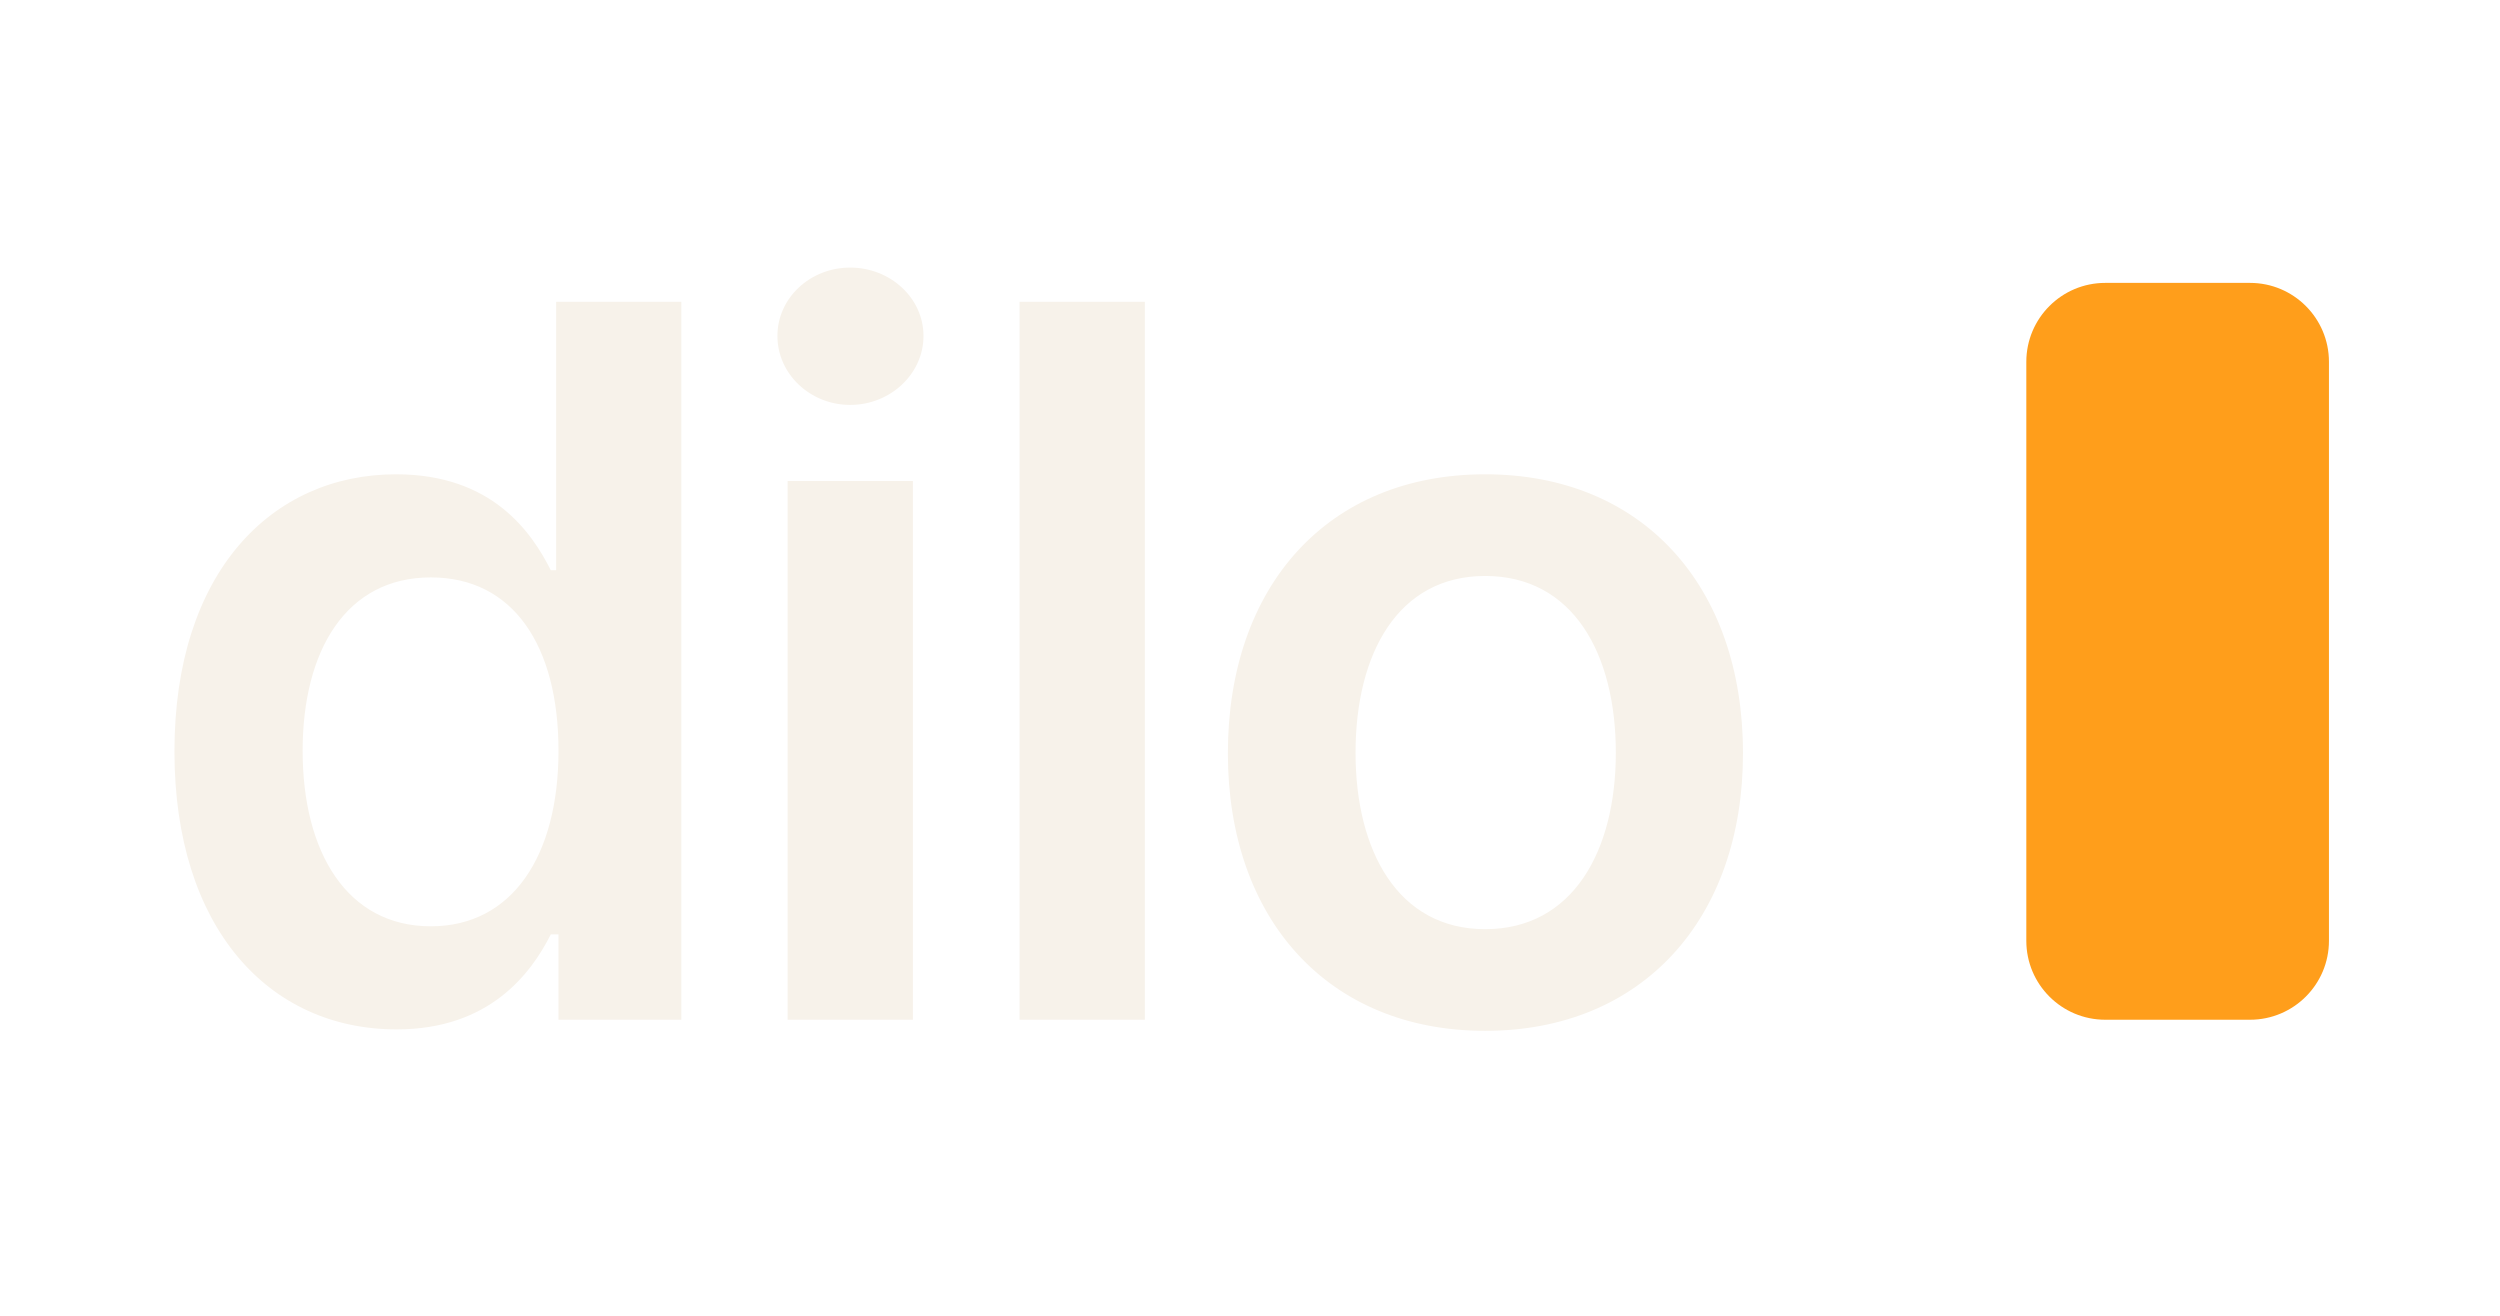
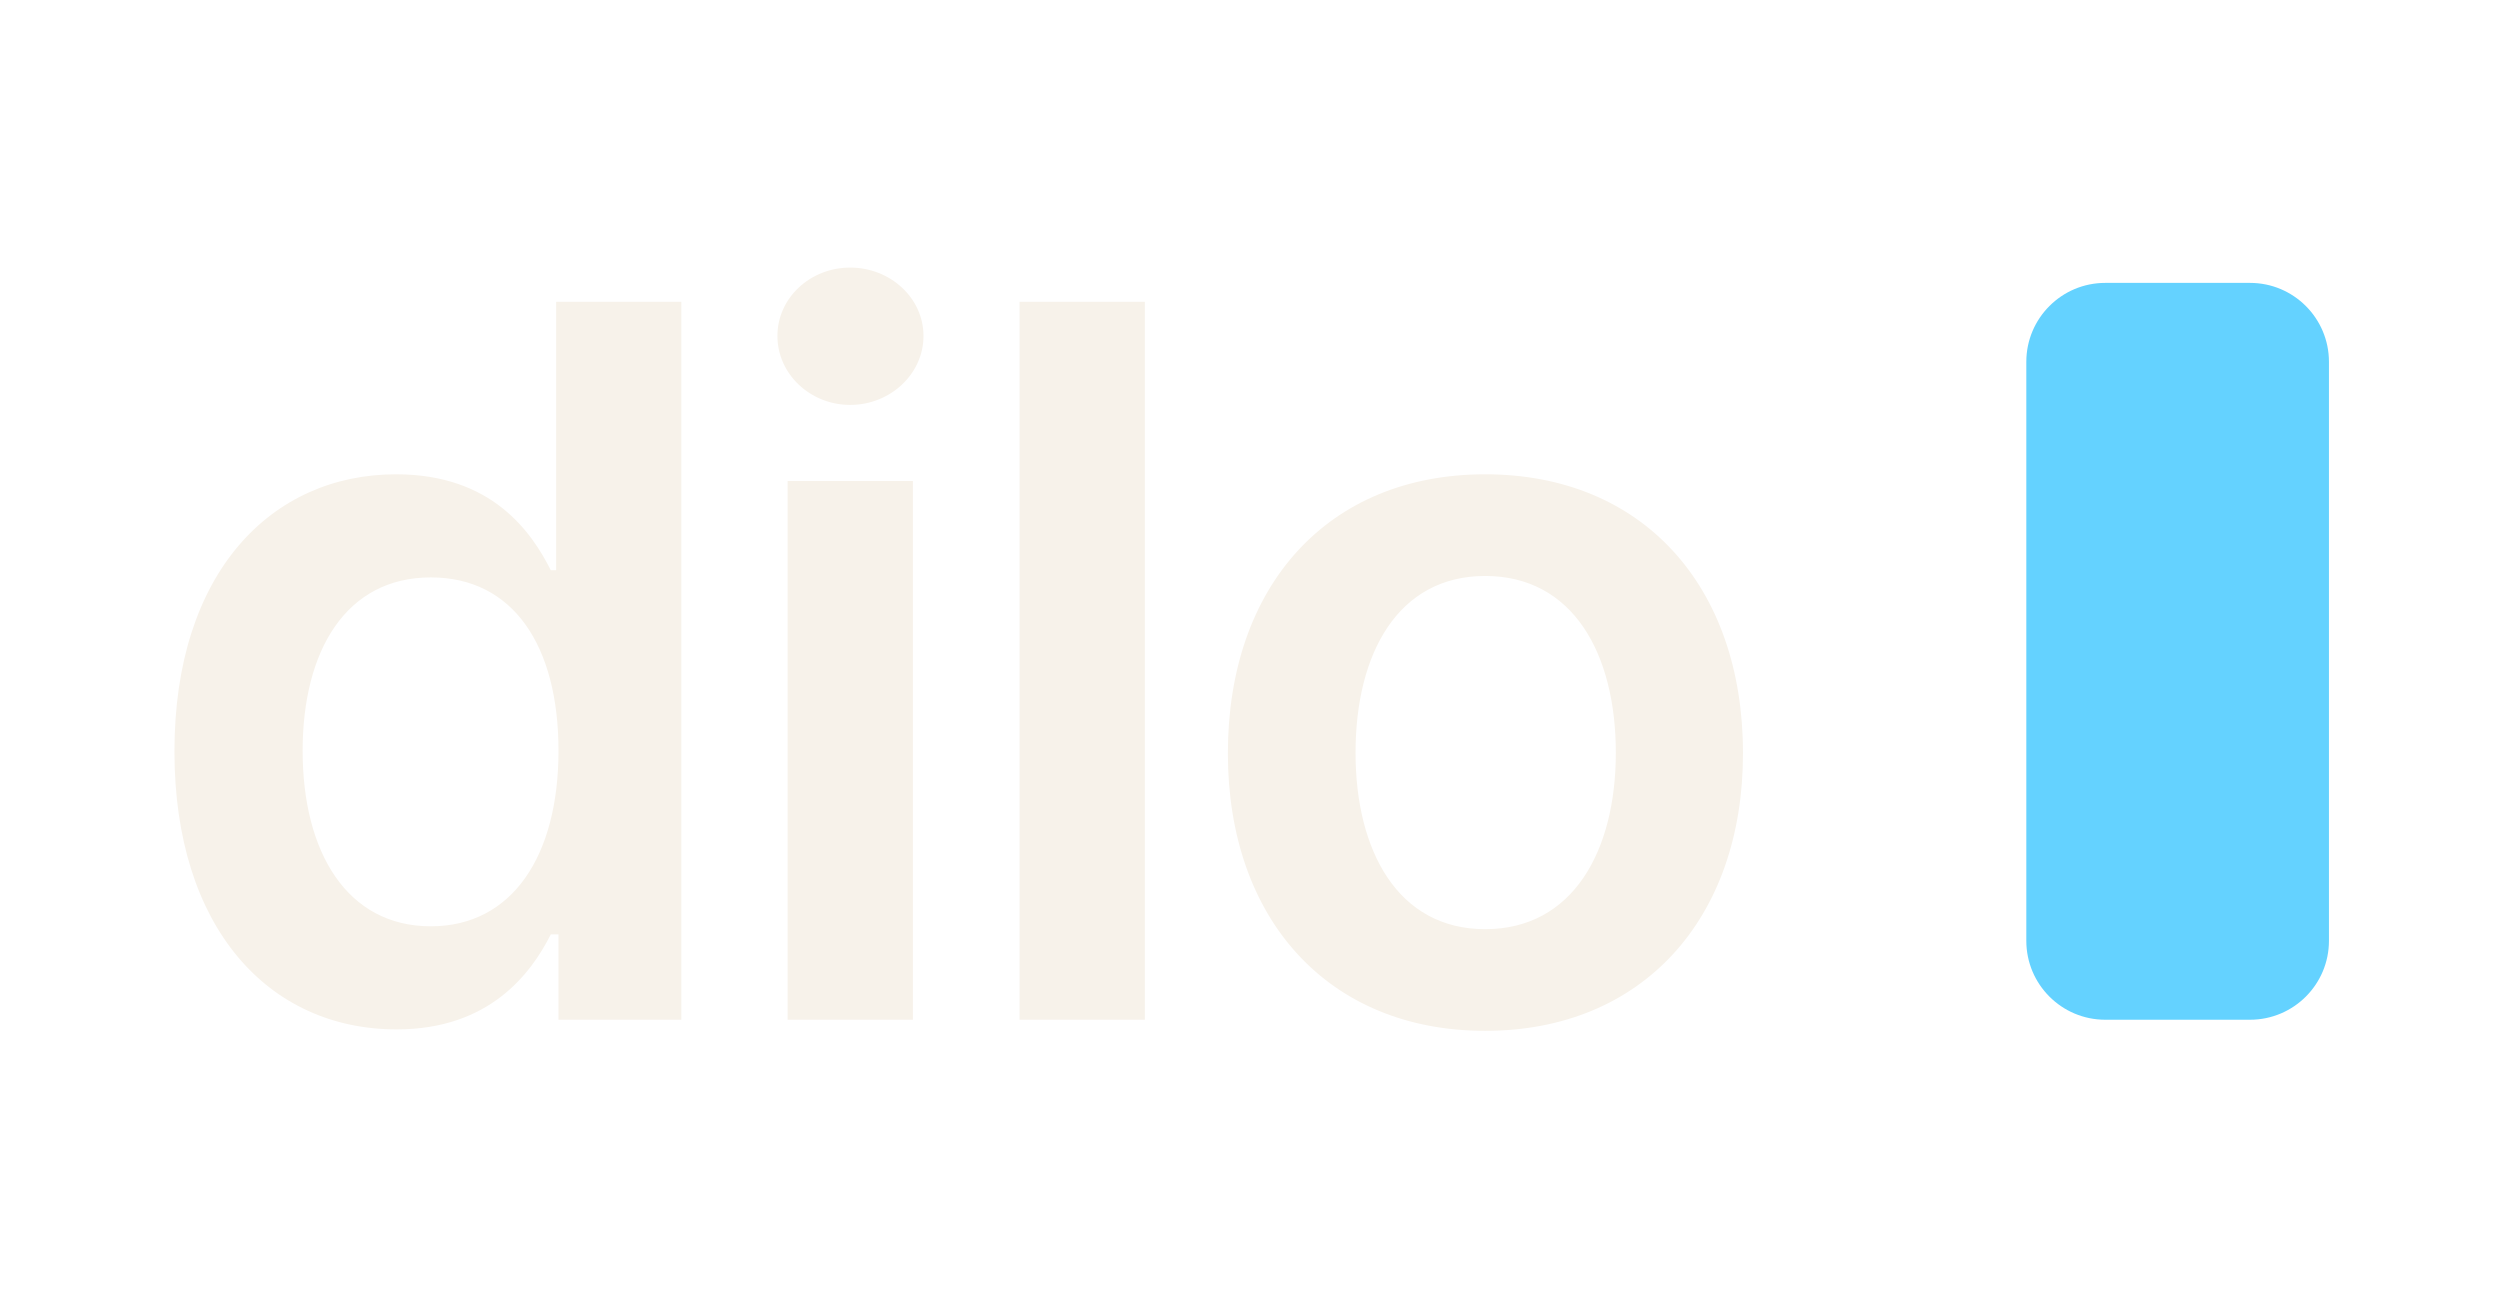
<svg xmlns="http://www.w3.org/2000/svg" width="380" height="200" viewBox="0 0 380 200" role="img" aria-label="dilo">
  <text x="20" y="155" font-family="'Space Grotesk', 'Inter', ui-sans-serif, system-ui, -apple-system, sans-serif" font-size="150" font-weight="600" letter-spacing="-4" textLength="260" lengthAdjust="spacing" fill="#F7F2EA">dilo</text>
-   <rect x="308" y="43" width="46" height="112" rx="12" fill="#FF9E1B" />
+   <rect x="308" y="43" width="46" height="112" rx="12" fill="#64D2FF" />
</svg>
